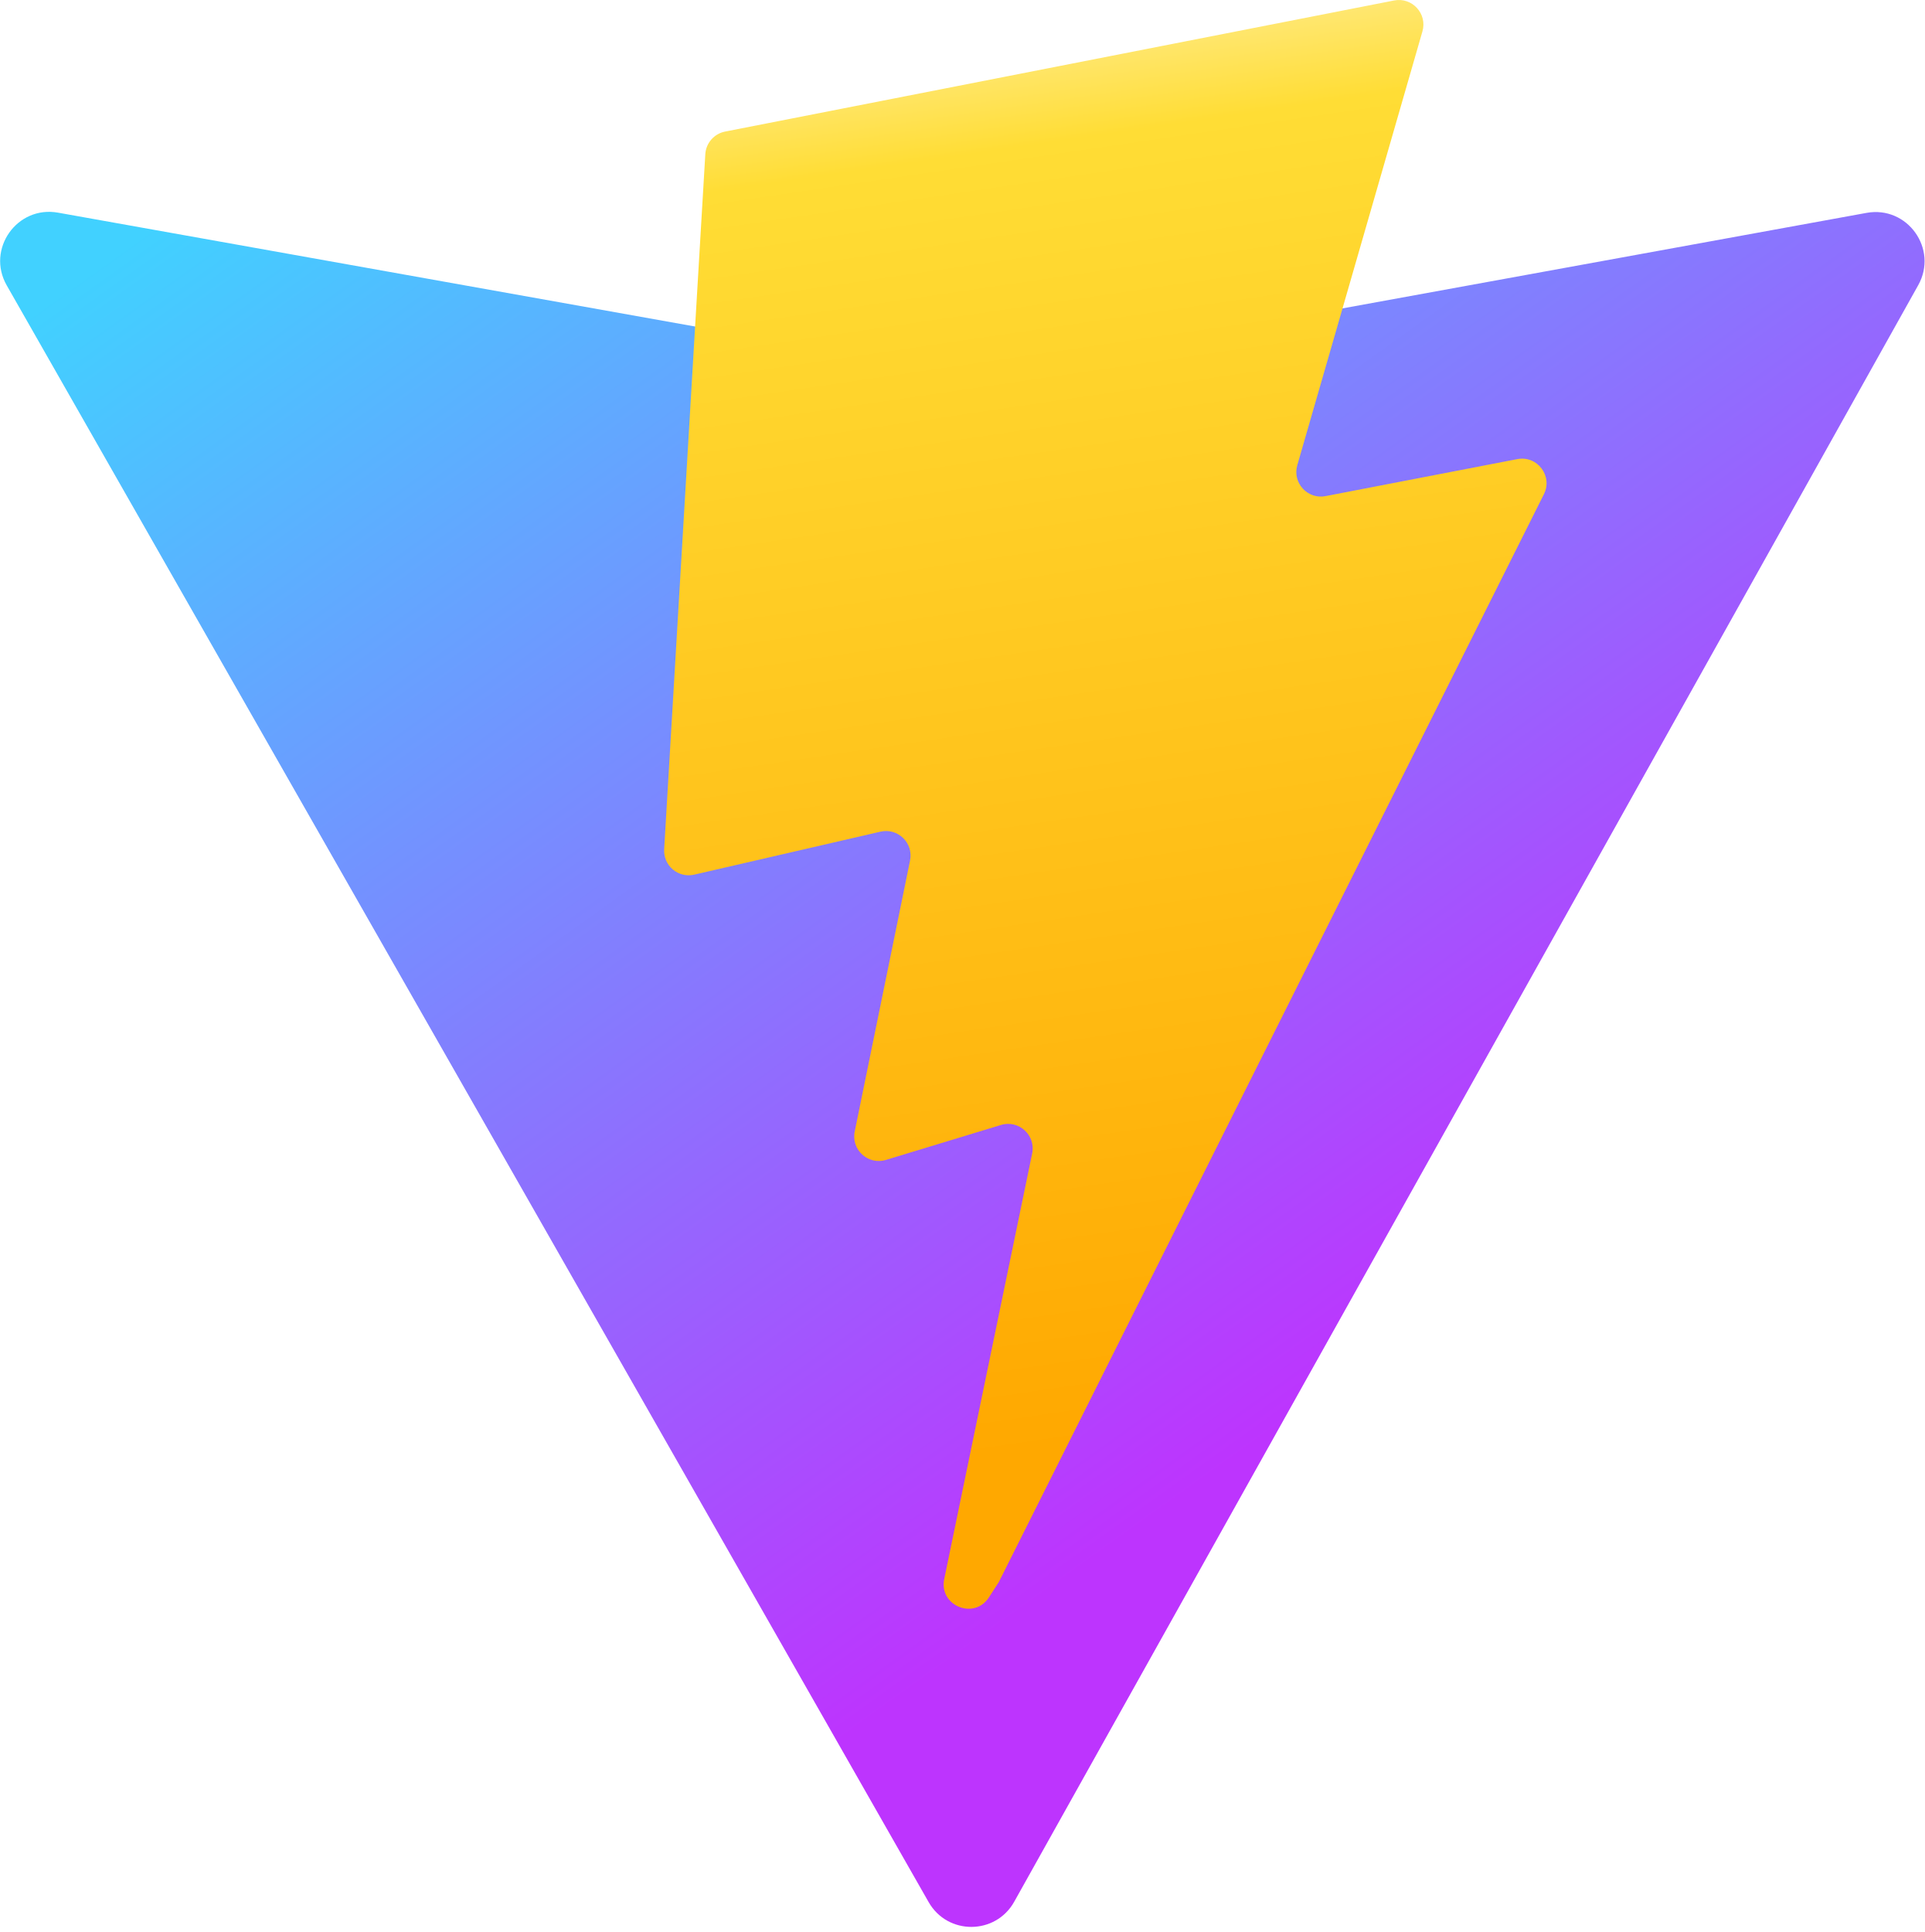
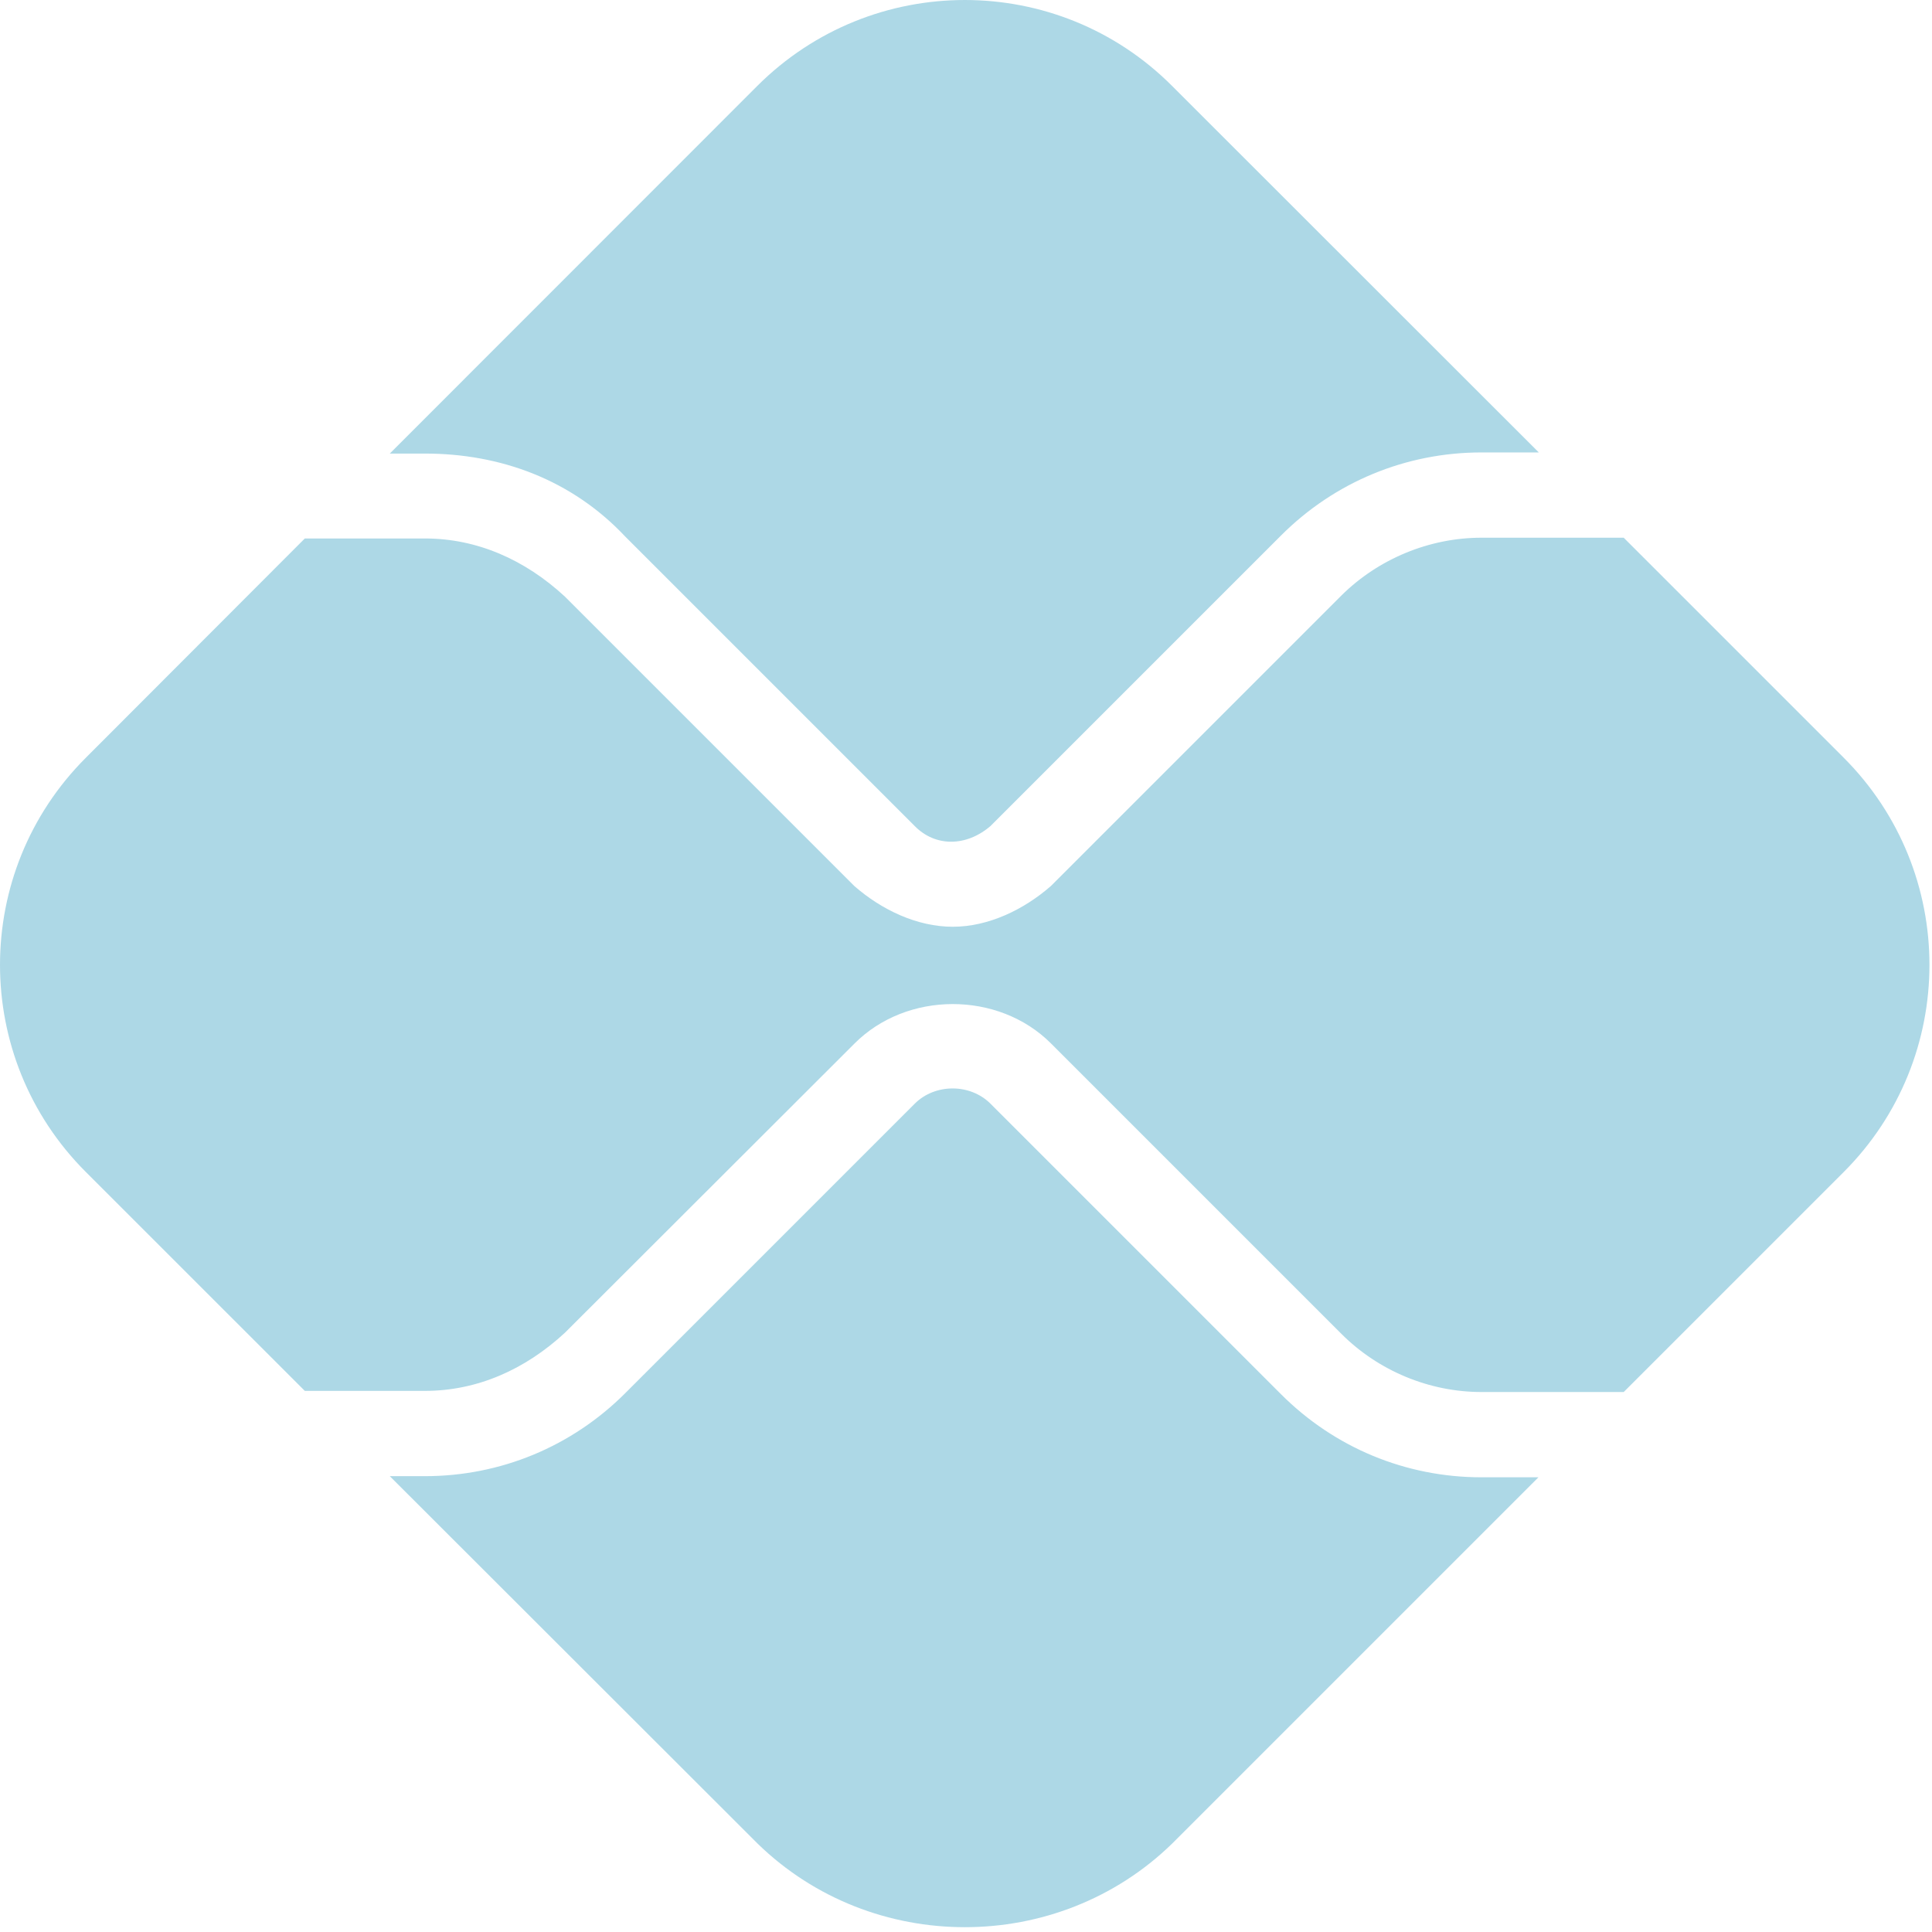
- <svg xmlns="http://www.w3.org/2000/svg" aria-hidden="true" role="img" class="iconify iconify--logos" width="31.88" height="32" preserveAspectRatio="xMidYMid meet" viewBox="0 0 256 257">
-   <defs>
-     <linearGradient id="IconifyId1813088fe1fbc01fb466" x1="-.828%" x2="57.636%" y1="7.652%" y2="78.411%">
-       <stop offset="0%" stop-color="#41D1FF" />
-       <stop offset="100%" stop-color="#BD34FE" />
-     </linearGradient>
-     <linearGradient id="IconifyId1813088fe1fbc01fb467" x1="43.376%" x2="50.316%" y1="2.242%" y2="89.03%">
-       <stop offset="0%" stop-color="#FFEA83" />
-       <stop offset="8.333%" stop-color="#FFDD35" />
-       <stop offset="100%" stop-color="#FFA800" />
-     </linearGradient>
-   </defs>
-   <path fill="url(#IconifyId1813088fe1fbc01fb466)" d="M255.153 37.938L134.897 252.976c-2.483 4.44-8.862 4.466-11.382.048L.875 37.958c-2.746-4.814 1.371-10.646 6.827-9.67l120.385 21.517a6.537 6.537 0 0 0 2.322-.004l117.867-21.483c5.438-.991 9.574 4.796 6.877 9.62Z" />
-   <path fill="url(#IconifyId1813088fe1fbc01fb467)" d="M185.432.063L96.44 17.501a3.268 3.268 0 0 0-2.634 3.014l-5.474 92.456a3.268 3.268 0 0 0 3.997 3.378l24.777-5.718c2.318-.535 4.413 1.507 3.936 3.838l-7.361 36.047c-.495 2.426 1.782 4.5 4.151 3.78l15.304-4.649c2.372-.72 4.652 1.36 4.15 3.788l-11.698 56.621c-.732 3.542 3.979 5.473 5.943 2.437l1.313-2.028l72.516-144.72c1.215-2.423-.88-5.186-3.54-4.672l-25.505 4.922c-2.396.462-4.435-1.77-3.759-4.114l16.646-57.705c.677-2.35-1.37-4.583-3.769-4.113Z" />
+ <svg xmlns="http://www.w3.org/2000/svg" viewBox="0 0 512 512">
+   <path fill="#ADD8E6" d="M242.4 292.5C247.8 287.1 257.1 287.1 262.5 292.5L339.5 369.5C353.7 383.7 372.6 391.5 392.6 391.5H407.7L310.6 488.6C280.3 518.1 231.1 518.1 200.8 488.6L103.3 391.2H112.6C132.6 391.2 151.5 383.4 165.7 369.2L242.4 292.5zM262.5 218.9C256.1 224.4 247.9 224.5 242.4 218.9L165.7 142.2C151.5 127.1 132.6 120.2 112.6 120.2H103.3L200.7 22.76C231.1-7.586 280.3-7.586 310.6 22.76L407.8 119.9H392.6C372.6 119.9 353.7 127.7 339.5 141.9L262.5 218.9zM112.6 142.7C126.4 142.7 139.1 148.3 149.7 158.1L226.4 234.8C233.6 241.1 243 245.6 252.5 245.6C261.9 245.6 271.3 241.1 278.5 234.8L355.5 157.8C365.3 148.1 378.8 142.5 392.6 142.5H430.3L488.6 200.8C518.9 231.1 518.9 280.3 488.6 310.6L430.3 368.9H392.6C378.8 368.9 365.3 363.3 355.5 353.5L278.5 276.5C264.6 262.6 240.3 262.6 226.4 276.6L149.7 353.2C139.1 363 126.4 368.6 112.6 368.6H80.78L22.76 310.6C-7.586 280.3-7.586 231.1 22.76 200.8L80.78 142.7H112.6z" />
</svg>
